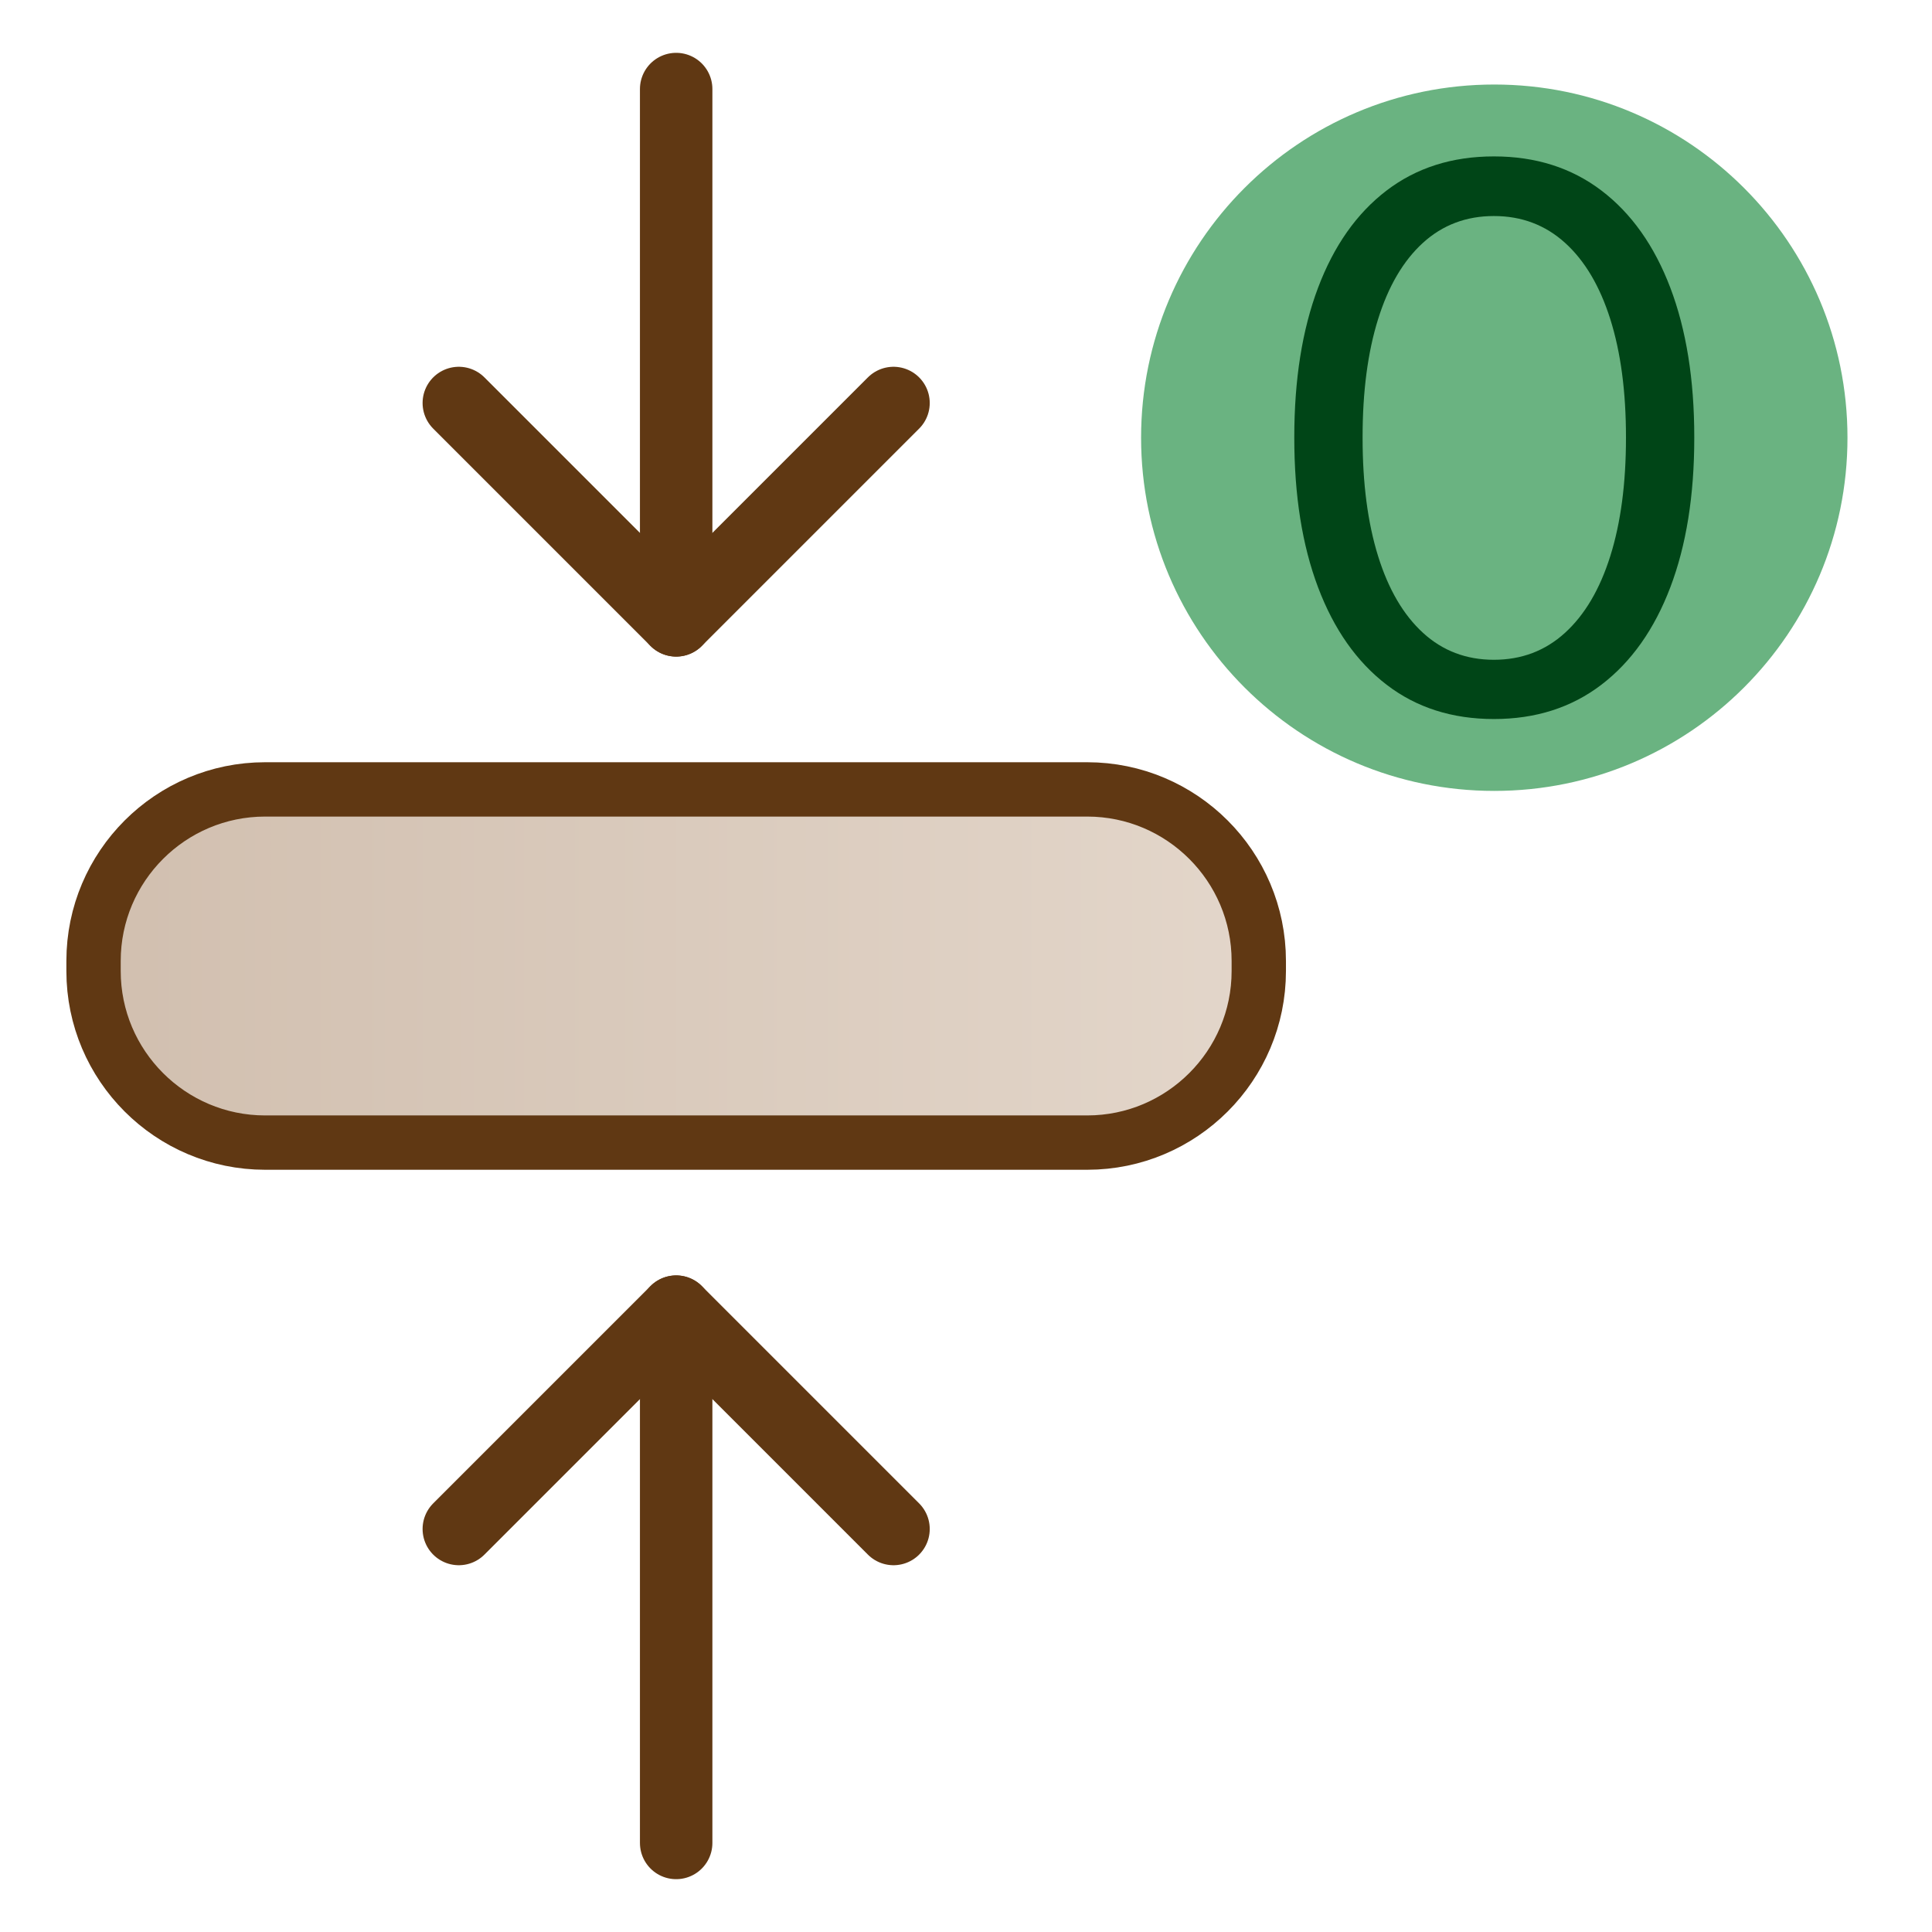
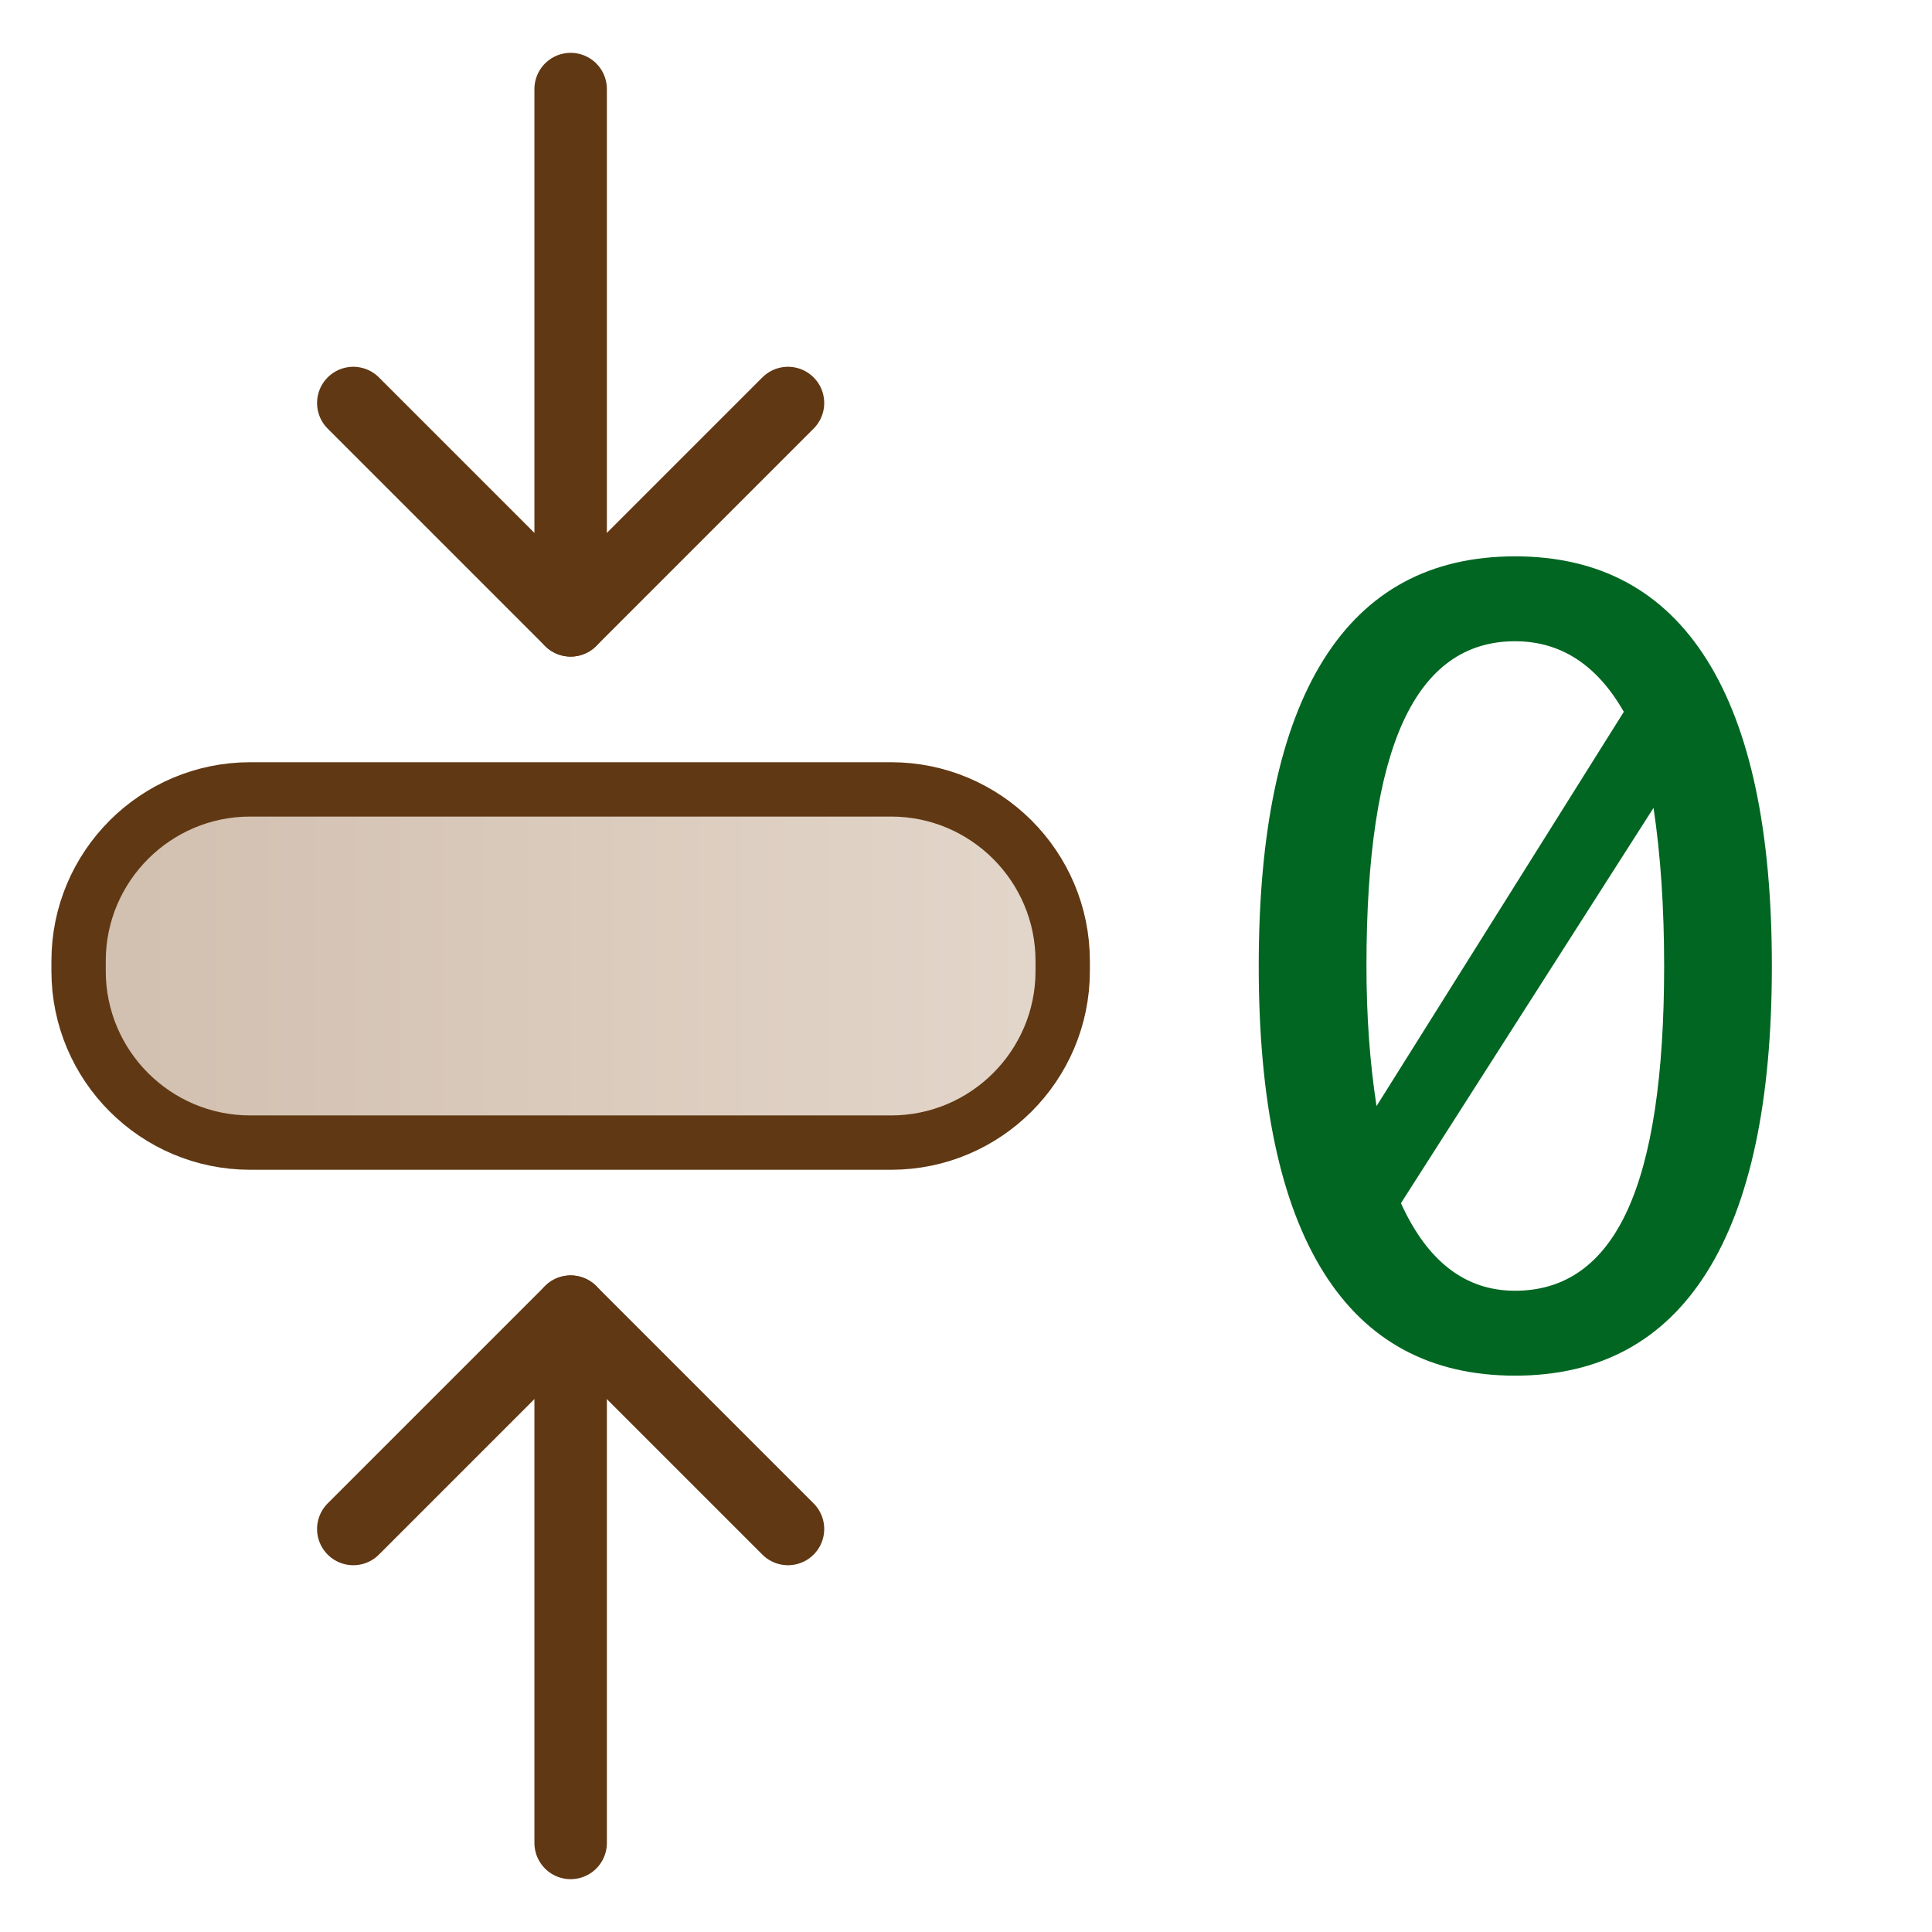
<svg xmlns="http://www.w3.org/2000/svg" version="1.1" id="Layer_1" x="0px" y="0px" viewBox="0 0 640 640" enable-background="new 0 0 640 640" xml:space="preserve">
-   <text transform="matrix(1 0 0 1 445.0624 575.8083)" display="none" fill="#004517" font-family="'MesloLGMForPowerline-Regular'" font-size="256px">0︀</text>
-   <g>
-     <g display="none">
-       <path display="inline" fill="#004517" d="M477.69,613.5c-13.834,0-25.688-3.791-35.562-11.375    c-9.875-7.582-17.438-18.332-22.688-32.25c-5.25-13.916-7.875-30.416-7.875-49.5v-0.25c0-19.082,2.625-35.582,7.875-49.5    c5.25-13.916,12.812-24.645,22.688-32.188c9.875-7.541,21.729-11.312,35.562-11.312c13.832,0,25.707,3.771,35.625,11.312    c9.916,7.543,17.52,18.271,22.812,32.188c5.291,13.918,7.938,30.418,7.938,49.5v0.25c0,19.084-2.646,35.584-7.938,49.5    c-5.293,13.918-12.896,24.668-22.812,32.25C503.397,609.709,491.522,613.5,477.69,613.5z M477.69,593.875    c9.166,0,17.02-2.979,23.562-8.938c6.541-5.957,11.541-14.438,15-25.438c3.457-11,5.188-24.041,5.188-39.125v-0.25    c0-15.082-1.73-28.104-5.188-39.062c-3.459-10.957-8.459-19.395-15-25.312c-6.543-5.916-14.396-8.875-23.562-8.875    c-9.168,0-17,2.959-23.5,8.875c-6.5,5.918-11.459,14.355-14.875,25.312c-3.418,10.959-5.125,23.98-5.125,39.062v0.25    c0,15.084,1.707,28.125,5.125,39.125c3.416,11,8.375,19.48,14.875,25.438C460.69,590.896,468.522,593.875,477.69,593.875z" />
-     </g>
-   </g>
+   <text transform="matrix(1 0 0 1 315.9017 626.8217)" display="none" fill="#006622" enable-background="new    " font-family="'MesloLGMForPowerline-Regular'" font-size="360px">0︀</text>
  <g>
    <g>
-       <linearGradient id="SVGID_1_" gradientUnits="userSpaceOnUse" x1="30.988" y1="320" x2="416.988" y2="320">
+       <linearGradient id="SVGID_1_" gradientUnits="userSpaceOnUse" x1="26.033" y1="320" x2="352.033" y2="320" gradientTransform="matrix(1 0 0 -1 0 640)">
        <stop offset="0" style="stop-color:#D1BFAF" />
        <stop offset="1" style="stop-color:#E3D6CA" />
      </linearGradient>
-       <path fill="url(#SVGID_1_)" stroke="#603813" stroke-width="18" stroke-miterlimit="10" d="M87.818,378.5    c-31.336,0-56.83-25.493-56.83-56.829v-3.341c0-31.336,25.494-56.83,56.83-56.83h272.341c31.336,0,56.829,25.494,56.829,56.83    v3.341c0,31.336-25.493,56.829-56.829,56.829L87.818,378.5L87.818,378.5z" />
+       <path fill="url(#SVGID_1_)" stroke="#603813" stroke-width="18" stroke-miterlimit="10" d="M82.863,378.5    c-31.336,0-56.83-25.493-56.83-56.829v-3.341c0-31.336,25.494-56.83,56.83-56.83h212.341c31.336,0,56.829,25.494,56.829,56.83    v3.341c0,31.336-25.493,56.829-56.829,56.829L82.863,378.5L82.863,378.5z" />
    </g>
    <g>
      <g>
-         <line fill="none" stroke="#603813" stroke-width="24" stroke-linecap="round" stroke-miterlimit="10" x1="223.988" y1="205.5" x2="223.988" y2="29.5" />
-         <polyline fill="none" stroke="#603813" stroke-width="24" stroke-linecap="round" stroke-linejoin="round" stroke-miterlimit="10" points="     151.988,133.5 223.988,205.5 295.988,133.5    " />
+         <line fill="none" stroke="#603813" stroke-width="24" stroke-linecap="round" stroke-miterlimit="10" x1="189.033" y1="205.5" x2="189.033" y2="29.5" />
+         <polyline fill="none" stroke="#603813" stroke-width="24" stroke-linecap="round" stroke-linejoin="round" stroke-miterlimit="10" points="     117.033,133.5 189.033,205.5 261.033,133.5    " />
      </g>
      <g>
-         <line fill="none" stroke="#603813" stroke-width="24" stroke-linecap="round" stroke-miterlimit="10" x1="223.988" y1="434.5" x2="223.988" y2="610.5" />
-         <polyline fill="none" stroke="#603813" stroke-width="24" stroke-linecap="round" stroke-linejoin="round" stroke-miterlimit="10" points="     151.988,506.5 223.988,434.5 295.988,506.5    " />
+         <line fill="none" stroke="#603813" stroke-width="24" stroke-linecap="round" stroke-miterlimit="10" x1="189.033" y1="434.5" x2="189.033" y2="610.5" />
+         <polyline fill="none" stroke="#603813" stroke-width="24" stroke-linecap="round" stroke-linejoin="round" stroke-miterlimit="10" points="     117.033,506.5 189.033,434.5 261.033,506.5    " />
      </g>
    </g>
  </g>
-   <circle fill="#6AB381" cx="495" cy="145" r="117" />
-   <g display="none">
-     <path display="inline" fill="#004517" d="M494.938,48.5c19.916,0,34.979,8.125,45.188,24.375   c10.207,16.25,15.312,40.293,15.312,72.125c0,31.834-5.105,55.875-15.312,72.125c-10.209,16.25-25.271,24.375-45.188,24.375   c-19.918,0-34.959-8.125-45.125-24.375c-10.168-16.25-15.25-40.291-15.25-72.125c0-31.832,5.082-55.875,15.25-72.125   C459.979,56.625,475.02,48.5,494.938,48.5z M494.938,68.5c-11.75,0-20.521,6.293-26.312,18.875   c-5.793,12.584-8.688,31.793-8.688,57.625c0,11.75,0.791,22.75,2.375,33l58.25-92.875C514.229,74.043,505.688,68.5,494.938,68.5z    M494.938,221.5c11.832,0,20.645-6.291,26.438-18.875c5.791-12.582,8.688-31.791,8.688-57.625c0-13.75-0.834-26.166-2.5-37.25   l-59.5,93.125C474.312,214.625,483.27,221.5,494.938,221.5z" />
-   </g>
-   <g>
-     <path fill="#004517" d="M494.875,238.187c-13.834,0-25.688-3.791-35.562-11.375c-9.875-7.582-17.438-18.332-22.688-32.25   c-5.25-13.916-7.875-30.416-7.875-49.5v-0.25c0-19.082,2.625-35.582,7.875-49.5c5.25-13.916,12.812-24.645,22.688-32.188   c9.875-7.541,21.729-11.312,35.562-11.312c13.832,0,25.707,3.771,35.625,11.312c9.916,7.543,17.52,18.271,22.812,32.188   c5.291,13.918,7.938,30.418,7.938,49.5v0.25c0,19.084-2.646,35.584-7.938,49.5c-5.293,13.917-12.896,24.667-22.812,32.25   C520.582,234.396,508.707,238.187,494.875,238.187z M494.875,218.562c9.166,0,17.02-2.979,23.562-8.938   c6.541-5.957,11.541-14.437,15-25.437c3.457-11,5.188-24.041,5.188-39.125v-0.25c0-15.082-1.73-28.104-5.188-39.062   c-3.459-10.957-8.459-19.395-15-25.312c-6.543-5.916-14.396-8.875-23.562-8.875c-9.168,0-17,2.959-23.5,8.875   c-6.5,5.918-11.459,14.355-14.875,25.312c-3.418,10.959-5.125,23.98-5.125,39.062v0.25c0,15.084,1.707,28.125,5.125,39.125   c3.416,11,8.375,19.48,14.875,25.437C477.875,215.584,485.707,218.562,494.875,218.562z" />
+   <g enable-background="new    ">
+     <path fill="#006622" d="M501.874,184.297c28.007,0,49.188,11.426,63.545,34.277c14.354,22.852,21.533,56.662,21.533,101.426   c0,44.767-7.18,78.574-21.533,101.426c-14.356,22.852-35.538,34.277-63.545,34.277c-28.01,0-49.161-11.426-63.457-34.277   c-14.299-22.852-21.445-56.659-21.445-101.426c0-44.764,7.146-78.574,21.445-101.426   C452.712,195.723,473.864,184.297,501.874,184.297z M501.874,212.422c-16.523,0-28.858,8.85-37.002,26.543   c-8.146,17.696-12.217,44.709-12.217,81.035c0,16.523,1.112,31.992,3.34,46.406l81.914-130.605   C529.001,220.217,516.991,212.422,501.874,212.422z M501.874,427.578c16.639,0,29.031-8.847,37.178-26.543   c8.144-17.693,12.217-44.706,12.217-81.035c0-19.336-1.173-36.796-3.516-52.383l-83.672,130.957   C472.87,417.91,485.465,427.578,501.874,427.578z" />
  </g>
</svg>
